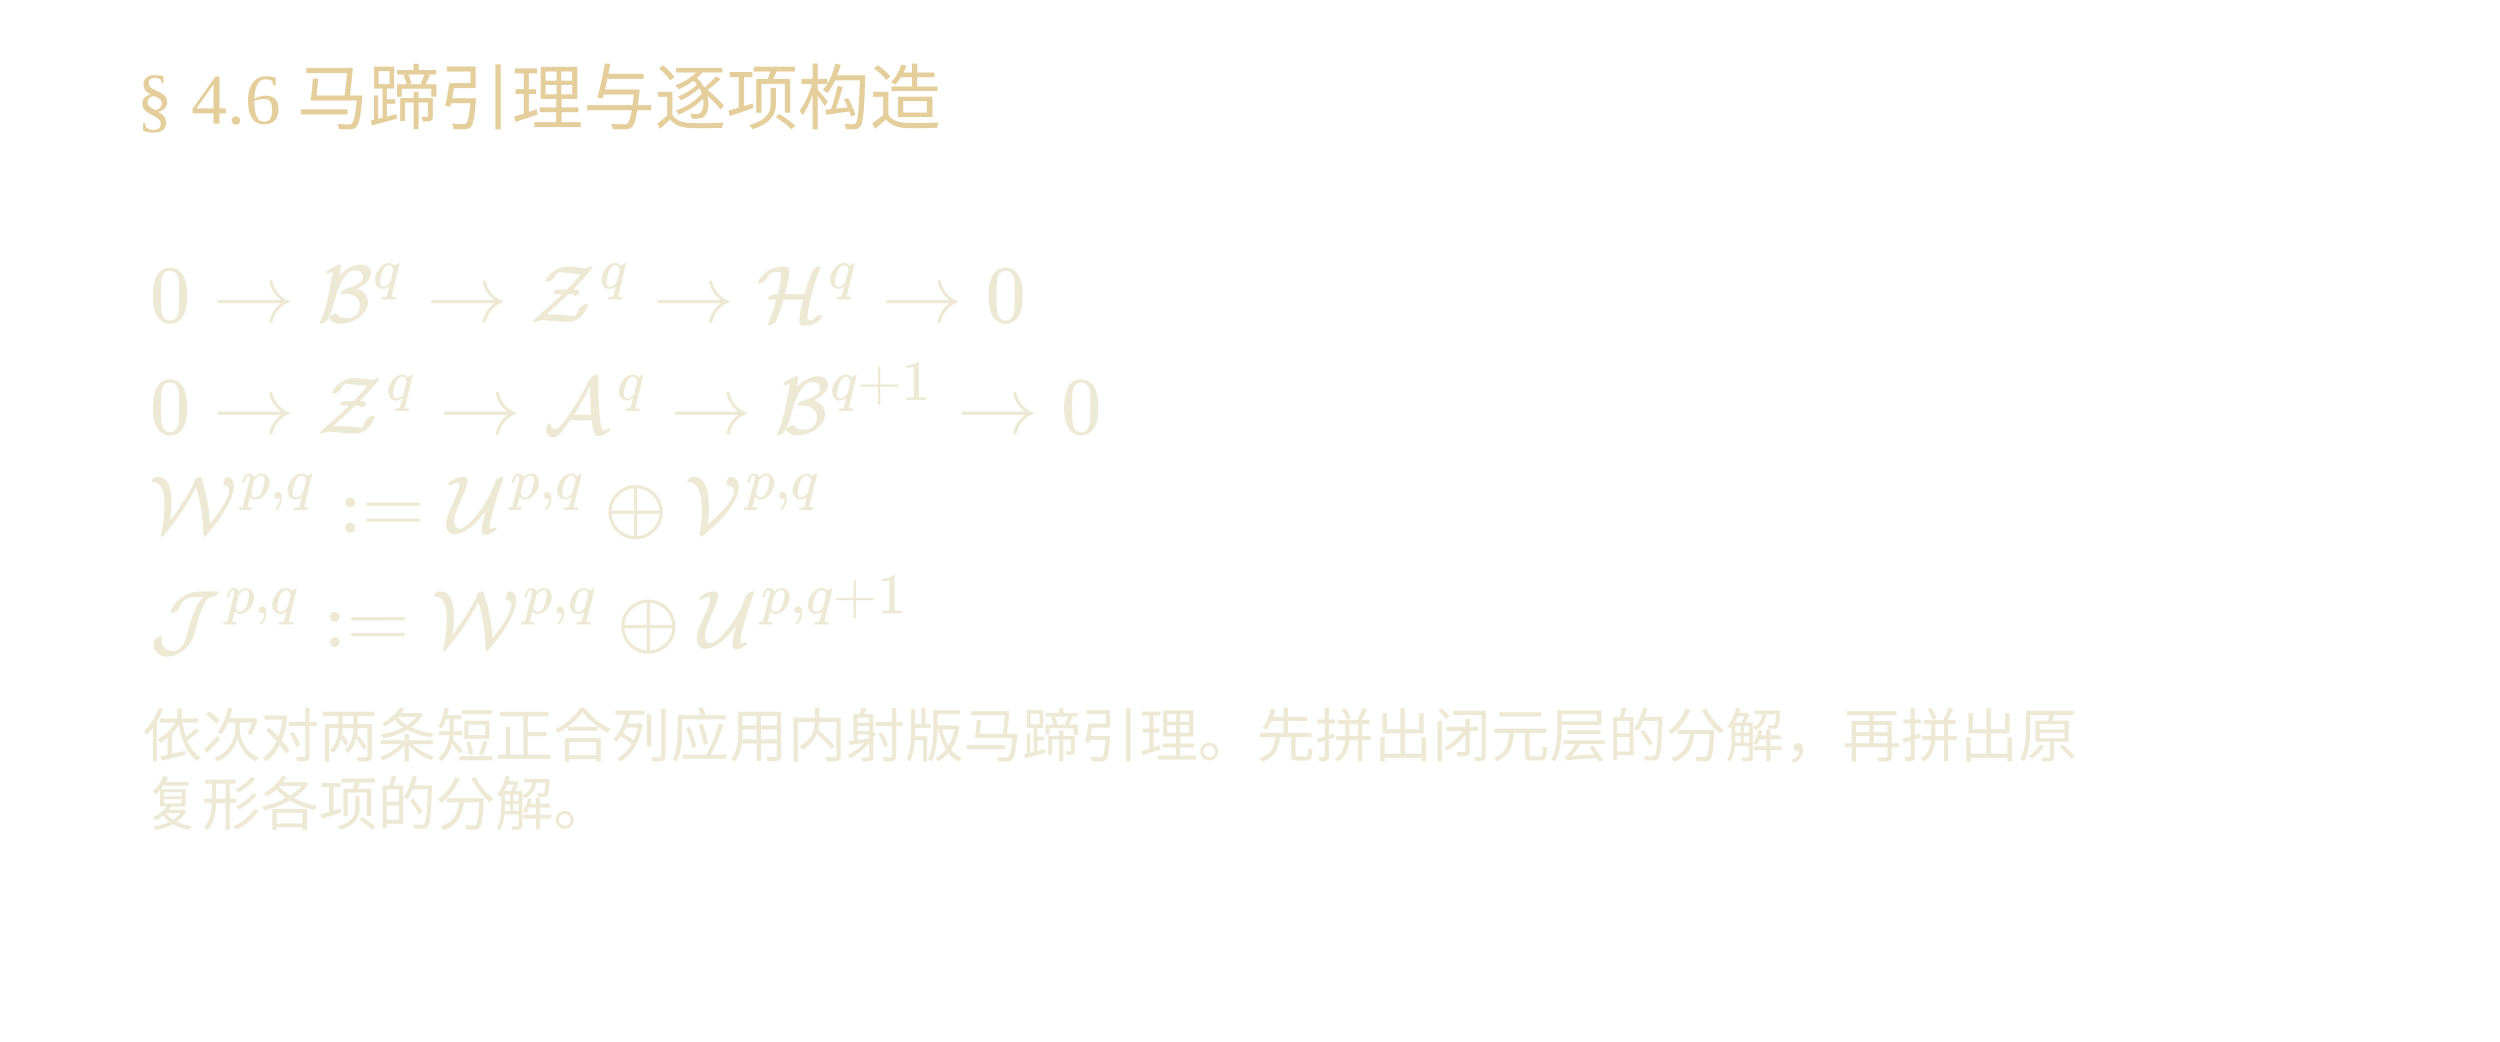
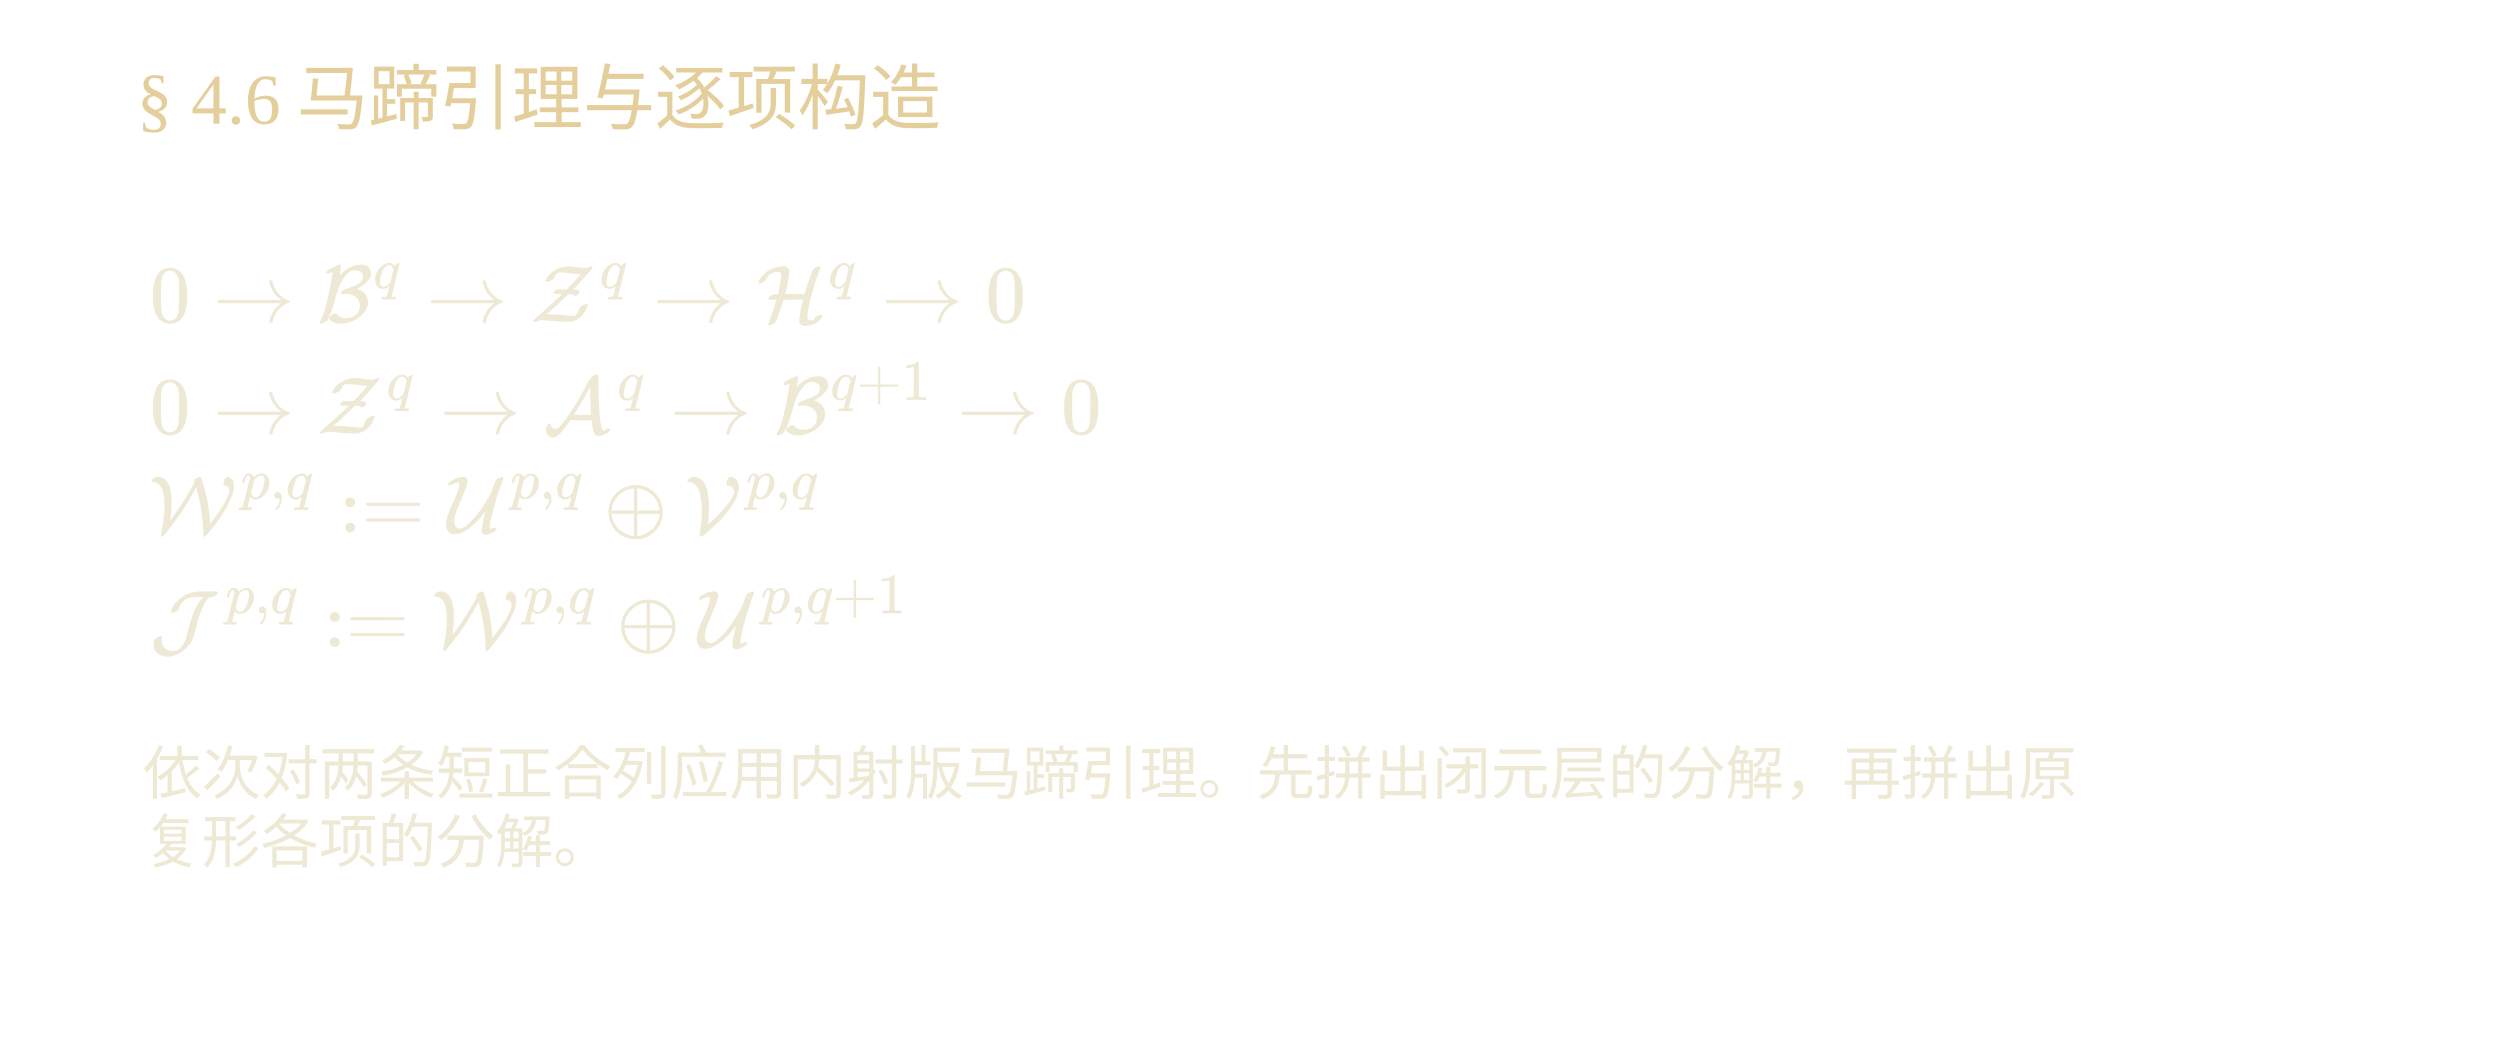
<svg xmlns="http://www.w3.org/2000/svg" width="1536" height="640" viewBox="0 0 1536 640">
  <g fill="#eee9d5" font-family="Kaiti SC, STKaiti, KaiTi, PingFang SC, serif">
    <text x="84" y="76" font-size="44" fill="#e4cf9c">
      <tspan font-family="Times New Roman, serif">§</tspan>
      <tspan font-family="Times New Roman, serif">4.6</tspan>  马蹄引理与逐项构造</text>
    <svg x="92" y="161.53" width="584.845" height="241.94" viewBox="0 0 11696.9 4838.8">
      <svg x="0" y="0" width="10768.1" height="773.5" viewBox="0 -725.5 10768.1 773.5">
        <g stroke="#eee9d5" fill="#eee9d5" stroke-width="0" transform="scale(1,-1)">
          <g data-mml-node="math">
            <g data-mml-node="mn">
              <path data-c="30" d="M96 585Q152 666 249 666Q297 666 345 640T423 548Q460 465 460 320Q460 165 417 83Q397 41 362 16T301 -15T250 -22Q224 -22 198 -16T137 16T82 83Q39 165 39 320Q39 494 96 585ZM321 597Q291 629 250 629Q208 629 178 597Q153 571 145 525T137 333Q137 175 145 125T181 46Q209 16 250 16Q290 16 318 46Q347 76 354 130T362 333Q362 478 354 524T321 597Z" />
            </g>
            <g data-mml-node="mo" transform="translate(777.8,0)">
              <path data-c="2192" d="M56 237T56 250T70 270H835Q719 357 692 493Q692 494 692 496T691 499Q691 511 708 511H711Q720 511 723 510T729 506T732 497T735 481T743 456Q765 389 816 336T935 261Q944 258 944 250Q944 244 939 241T915 231T877 212Q836 186 806 152T761 85T740 35T732 4Q730 -6 727 -8T711 -11Q691 -11 691 0Q691 7 696 25Q728 151 835 230H70Q56 237 56 250Z" />
            </g>
            <g data-mml-node="msup" transform="translate(2055.6,0)">
              <g data-mml-node="TeXAtom" data-mjx-texclass="ORD">
                <g data-mml-node="mi">
                  <path data-c="42" d="M304 342Q292 342 292 353Q292 372 323 391Q331 396 417 428T533 487Q563 512 563 555V562Q563 575 557 589T530 618T475 636Q429 636 396 613T330 539Q263 446 210 238Q196 183 173 120Q135 31 121 16Q108 1 85 -10T47 -22T32 -10Q32 -5 44 18T77 93T112 206Q135 296 154 395T182 550T191 615Q191 616 190 616Q188 616 179 611T157 601T131 594Q113 594 113 605Q113 623 144 644Q154 650 205 676T267 703Q277 705 279 705Q295 705 295 693Q295 686 288 635T278 575Q278 572 287 582Q336 635 402 669T540 704Q603 704 633 673T664 599Q664 559 638 523T580 462Q553 440 504 413L491 407L504 402Q566 381 596 338T627 244Q627 172 575 110T444 13T284 -22Q208 -22 158 28Q144 42 146 50Q150 67 178 85T230 103Q236 103 246 95T267 75T302 56T357 47Q436 47 486 93Q526 136 526 198V210Q526 228 518 249T491 292T436 330T350 345Q335 345 321 344T304 342Z" />
                </g>
              </g>
              <g data-mml-node="mi" transform="translate(690,413) scale(0.707)">
                <path data-c="1D45E" d="M33 157Q33 258 109 349T280 441Q340 441 372 389Q373 390 377 395T388 406T404 418Q438 442 450 442Q454 442 457 439T460 434Q460 425 391 149Q320 -135 320 -139Q320 -147 365 -148H390Q396 -156 396 -157T393 -175Q389 -188 383 -194H370Q339 -192 262 -192Q234 -192 211 -192T174 -192T157 -193Q143 -193 143 -185Q143 -182 145 -170Q149 -154 152 -151T172 -148Q220 -148 230 -141Q238 -136 258 -53T279 32Q279 33 272 29Q224 -10 172 -10Q117 -10 75 30T33 157ZM352 326Q329 405 277 405Q242 405 210 374T160 293Q131 214 119 129Q119 126 119 118T118 106Q118 61 136 44T179 26Q233 26 290 98L298 109L352 326Z" />
              </g>
            </g>
            <g data-mml-node="mo" transform="translate(3398.6,0)">
              <path data-c="2192" d="M56 237T56 250T70 270H835Q719 357 692 493Q692 494 692 496T691 499Q691 511 708 511H711Q720 511 723 510T729 506T732 497T735 481T743 456Q765 389 816 336T935 261Q944 258 944 250Q944 244 939 241T915 231T877 212Q836 186 806 152T761 85T740 35T732 4Q730 -6 727 -8T711 -11Q691 -11 691 0Q691 7 696 25Q728 151 835 230H70Q56 237 56 250Z" />
            </g>
            <g data-mml-node="msup" transform="translate(4676.4,0)">
              <g data-mml-node="TeXAtom" data-mjx-texclass="ORD">
                <g data-mml-node="mi">
                  <path data-c="5A" d="M694 220Q708 220 708 210Q708 195 695 167T658 105T593 42T502 3Q492 1 458 1Q400 1 293 11T150 22Q116 22 92 11T51 0Q37 0 37 10Q37 21 63 44T179 146T367 319L391 343H343L296 344Q285 350 285 358Q285 365 289 372T300 383T313 392T324 398L329 400H450L561 518Q597 558 607 571L621 587H596Q553 589 484 599T383 609Q342 609 326 596T301 555Q294 533 263 514T208 492Q189 492 189 503Q189 510 197 528T215 559Q249 607 318 645T466 683Q504 683 573 673T669 662L690 661Q734 682 748 683Q767 683 767 673Q767 666 746 640Q655 531 555 428L529 400Q529 399 543 399Q604 397 604 366Q604 350 587 337T551 322Q541 322 539 323Q529 328 529 334Q529 339 487 342L470 343L446 320Q272 153 200 96L235 95Q297 95 392 86T533 74H554Q586 116 597 159Q604 179 635 199T694 220Z" />
                </g>
              </g>
              <g data-mml-node="mi" transform="translate(852.1,413) scale(0.707)">
                <path data-c="1D45E" d="M33 157Q33 258 109 349T280 441Q340 441 372 389Q373 390 377 395T388 406T404 418Q438 442 450 442Q454 442 457 439T460 434Q460 425 391 149Q320 -135 320 -139Q320 -147 365 -148H390Q396 -156 396 -157T393 -175Q389 -188 383 -194H370Q339 -192 262 -192Q234 -192 211 -192T174 -192T157 -193Q143 -193 143 -185Q143 -182 145 -170Q149 -154 152 -151T172 -148Q220 -148 230 -141Q238 -136 258 -53T279 32Q279 33 272 29Q224 -10 172 -10Q117 -10 75 30T33 157ZM352 326Q329 405 277 405Q242 405 210 374T160 293Q131 214 119 129Q119 126 119 118T118 106Q118 61 136 44T179 26Q233 26 290 98L298 109L352 326Z" />
              </g>
            </g>
            <g data-mml-node="mo" transform="translate(6181.5,0)">
              <path data-c="2192" d="M56 237T56 250T70 270H835Q719 357 692 493Q692 494 692 496T691 499Q691 511 708 511H711Q720 511 723 510T729 506T732 497T735 481T743 456Q765 389 816 336T935 261Q944 258 944 250Q944 244 939 241T915 231T877 212Q836 186 806 152T761 85T740 35T732 4Q730 -6 727 -8T711 -11Q691 -11 691 0Q691 7 696 25Q728 151 835 230H70Q56 237 56 250Z" />
            </g>
            <g data-mml-node="msup" transform="translate(7459.3,0)">
              <g data-mml-node="TeXAtom" data-mjx-texclass="ORD">
                <g data-mml-node="mi">
                  <path data-c="48" d="M18 487Q18 496 29 517T67 566T127 621T216 665T330 683Q359 683 376 669T397 643T400 622Q400 584 382 488T348 343Q348 342 467 342H587L594 366Q615 440 648 534T690 641Q701 656 723 669T764 683Q783 683 783 672L750 578Q716 485 677 346T625 101Q624 92 623 82T622 65T621 56Q621 20 658 20Q666 20 701 25Q709 52 736 69T785 87Q803 87 803 75T791 44T754 3T685 -33T588 -48Q568 -48 562 -46Q522 -31 522 13V23Q531 129 562 250L569 281L565 280Q561 278 556 277T549 274L438 273H328L321 249Q307 202 275 107T232 0Q219 -16 196 -28T155 -41Q149 -41 145 -39T140 -34T139 -29Q139 -24 148 -3T181 86T233 247Q240 270 240 272Q240 273 194 273H169Q139 273 139 285Q139 295 153 308T187 332Q206 341 236 342L260 343L264 359Q278 414 289 482T300 578Q300 613 260 613H254Q198 613 169 592Q148 578 127 544T104 508Q72 478 37 475Q18 475 18 487Z" />
                </g>
              </g>
              <g data-mml-node="mi" transform="translate(878,413) scale(0.707)">
                <path data-c="1D45E" d="M33 157Q33 258 109 349T280 441Q340 441 372 389Q373 390 377 395T388 406T404 418Q438 442 450 442Q454 442 457 439T460 434Q460 425 391 149Q320 -135 320 -139Q320 -147 365 -148H390Q396 -156 396 -157T393 -175Q389 -188 383 -194H370Q339 -192 262 -192Q234 -192 211 -192T174 -192T157 -193Q143 -193 143 -185Q143 -182 145 -170Q149 -154 152 -151T172 -148Q220 -148 230 -141Q238 -136 258 -53T279 32Q279 33 272 29Q224 -10 172 -10Q117 -10 75 30T33 157ZM352 326Q329 405 277 405Q242 405 210 374T160 293Q131 214 119 129Q119 126 119 118T118 106Q118 61 136 44T179 26Q233 26 290 98L298 109L352 326Z" />
              </g>
            </g>
            <g data-mml-node="mo" transform="translate(8990.4,0)">
              <path data-c="2192" d="M56 237T56 250T70 270H835Q719 357 692 493Q692 494 692 496T691 499Q691 511 708 511H711Q720 511 723 510T729 506T732 497T735 481T743 456Q765 389 816 336T935 261Q944 258 944 250Q944 244 939 241T915 231T877 212Q836 186 806 152T761 85T740 35T732 4Q730 -6 727 -8T711 -11Q691 -11 691 0Q691 7 696 25Q728 151 835 230H70Q56 237 56 250Z" />
            </g>
            <g data-mml-node="mn" transform="translate(10268.1,0)">
              <path data-c="30" d="M96 585Q152 666 249 666Q297 666 345 640T423 548Q460 465 460 320Q460 165 417 83Q397 41 362 16T301 -15T250 -22Q224 -22 198 -16T137 16T82 83Q39 165 39 320Q39 494 96 585ZM321 597Q291 629 250 629Q208 629 178 597Q153 571 145 525T137 333Q137 175 145 125T181 46Q209 16 250 16Q290 16 318 46Q347 76 354 130T362 333Q362 478 354 524T321 597Z" />
            </g>
          </g>
        </g>
      </svg>
      <svg x="0" y="1213.5" width="11696.9" height="933.9" viewBox="0 -883.9 11696.9 933.9">
        <g stroke="#eee9d5" fill="#eee9d5" stroke-width="0" transform="scale(1,-1)">
          <g data-mml-node="math">
            <g data-mml-node="mn">
              <path data-c="30" d="M96 585Q152 666 249 666Q297 666 345 640T423 548Q460 465 460 320Q460 165 417 83Q397 41 362 16T301 -15T250 -22Q224 -22 198 -16T137 16T82 83Q39 165 39 320Q39 494 96 585ZM321 597Q291 629 250 629Q208 629 178 597Q153 571 145 525T137 333Q137 175 145 125T181 46Q209 16 250 16Q290 16 318 46Q347 76 354 130T362 333Q362 478 354 524T321 597Z" />
            </g>
            <g data-mml-node="mo" transform="translate(777.8,0)">
              <path data-c="2192" d="M56 237T56 250T70 270H835Q719 357 692 493Q692 494 692 496T691 499Q691 511 708 511H711Q720 511 723 510T729 506T732 497T735 481T743 456Q765 389 816 336T935 261Q944 258 944 250Q944 244 939 241T915 231T877 212Q836 186 806 152T761 85T740 35T732 4Q730 -6 727 -8T711 -11Q691 -11 691 0Q691 7 696 25Q728 151 835 230H70Q56 237 56 250Z" />
            </g>
            <g data-mml-node="msup" transform="translate(2055.6,0)">
              <g data-mml-node="TeXAtom" data-mjx-texclass="ORD">
                <g data-mml-node="mi">
                  <path data-c="5A" d="M694 220Q708 220 708 210Q708 195 695 167T658 105T593 42T502 3Q492 1 458 1Q400 1 293 11T150 22Q116 22 92 11T51 0Q37 0 37 10Q37 21 63 44T179 146T367 319L391 343H343L296 344Q285 350 285 358Q285 365 289 372T300 383T313 392T324 398L329 400H450L561 518Q597 558 607 571L621 587H596Q553 589 484 599T383 609Q342 609 326 596T301 555Q294 533 263 514T208 492Q189 492 189 503Q189 510 197 528T215 559Q249 607 318 645T466 683Q504 683 573 673T669 662L690 661Q734 682 748 683Q767 683 767 673Q767 666 746 640Q655 531 555 428L529 400Q529 399 543 399Q604 397 604 366Q604 350 587 337T551 322Q541 322 539 323Q529 328 529 334Q529 339 487 342L470 343L446 320Q272 153 200 96L235 95Q297 95 392 86T533 74H554Q586 116 597 159Q604 179 635 199T694 220Z" />
                </g>
              </g>
              <g data-mml-node="mi" transform="translate(852.1,413) scale(0.707)">
                <path data-c="1D45E" d="M33 157Q33 258 109 349T280 441Q340 441 372 389Q373 390 377 395T388 406T404 418Q438 442 450 442Q454 442 457 439T460 434Q460 425 391 149Q320 -135 320 -139Q320 -147 365 -148H390Q396 -156 396 -157T393 -175Q389 -188 383 -194H370Q339 -192 262 -192Q234 -192 211 -192T174 -192T157 -193Q143 -193 143 -185Q143 -182 145 -170Q149 -154 152 -151T172 -148Q220 -148 230 -141Q238 -136 258 -53T279 32Q279 33 272 29Q224 -10 172 -10Q117 -10 75 30T33 157ZM352 326Q329 405 277 405Q242 405 210 374T160 293Q131 214 119 129Q119 126 119 118T118 106Q118 61 136 44T179 26Q233 26 290 98L298 109L352 326Z" />
              </g>
            </g>
            <g data-mml-node="mo" transform="translate(3560.7,0)">
              <path data-c="2192" d="M56 237T56 250T70 270H835Q719 357 692 493Q692 494 692 496T691 499Q691 511 708 511H711Q720 511 723 510T729 506T732 497T735 481T743 456Q765 389 816 336T935 261Q944 258 944 250Q944 244 939 241T915 231T877 212Q836 186 806 152T761 85T740 35T732 4Q730 -6 727 -8T711 -11Q691 -11 691 0Q691 7 696 25Q728 151 835 230H70Q56 237 56 250Z" />
            </g>
            <g data-mml-node="msup" transform="translate(4838.5,0)">
              <g data-mml-node="TeXAtom" data-mjx-texclass="ORD">
                <g data-mml-node="mi">
                  <path data-c="41" d="M576 668Q576 688 606 708T660 728Q676 728 675 712V571Q675 409 688 252Q696 122 720 57Q722 53 723 50T728 46T732 43T737 41T743 39L754 45Q788 61 803 61Q819 61 819 47Q818 43 814 35Q799 15 755 -7T675 -30Q659 -30 648 -25T630 -8T621 11T614 34Q603 77 599 106T594 146T591 160V163H460L329 164L316 145Q241 35 196 -7T119 -50T59 -24T30 43Q30 75 46 100T74 125Q81 125 83 120T88 104T96 84Q118 57 151 57Q189 57 277 182Q432 400 542 625L559 659H567Q574 659 575 660T576 668ZM584 249Q579 333 577 386T575 473T574 520V581L563 560Q497 426 412 290L372 228L370 224H371L383 228L393 232H586L584 249Z" />
                </g>
              </g>
              <g data-mml-node="mi" transform="translate(903.1,413) scale(0.707)">
                <path data-c="1D45E" d="M33 157Q33 258 109 349T280 441Q340 441 372 389Q373 390 377 395T388 406T404 418Q438 442 450 442Q454 442 457 439T460 434Q460 425 391 149Q320 -135 320 -139Q320 -147 365 -148H390Q396 -156 396 -157T393 -175Q389 -188 383 -194H370Q339 -192 262 -192Q234 -192 211 -192T174 -192T157 -193Q143 -193 143 -185Q143 -182 145 -170Q149 -154 152 -151T172 -148Q220 -148 230 -141Q238 -136 258 -53T279 32Q279 33 272 29Q224 -10 172 -10Q117 -10 75 30T33 157ZM352 326Q329 405 277 405Q242 405 210 374T160 293Q131 214 119 129Q119 126 119 118T118 106Q118 61 136 44T179 26Q233 26 290 98L298 109L352 326Z" />
              </g>
            </g>
            <g data-mml-node="mo" transform="translate(6394.6,0)">
              <path data-c="2192" d="M56 237T56 250T70 270H835Q719 357 692 493Q692 494 692 496T691 499Q691 511 708 511H711Q720 511 723 510T729 506T732 497T735 481T743 456Q765 389 816 336T935 261Q944 258 944 250Q944 244 939 241T915 231T877 212Q836 186 806 152T761 85T740 35T732 4Q730 -6 727 -8T711 -11Q691 -11 691 0Q691 7 696 25Q728 151 835 230H70Q56 237 56 250Z" />
            </g>
            <g data-mml-node="msup" transform="translate(7672.4,0)">
              <g data-mml-node="TeXAtom" data-mjx-texclass="ORD">
                <g data-mml-node="mi">
                  <path data-c="42" d="M304 342Q292 342 292 353Q292 372 323 391Q331 396 417 428T533 487Q563 512 563 555V562Q563 575 557 589T530 618T475 636Q429 636 396 613T330 539Q263 446 210 238Q196 183 173 120Q135 31 121 16Q108 1 85 -10T47 -22T32 -10Q32 -5 44 18T77 93T112 206Q135 296 154 395T182 550T191 615Q191 616 190 616Q188 616 179 611T157 601T131 594Q113 594 113 605Q113 623 144 644Q154 650 205 676T267 703Q277 705 279 705Q295 705 295 693Q295 686 288 635T278 575Q278 572 287 582Q336 635 402 669T540 704Q603 704 633 673T664 599Q664 559 638 523T580 462Q553 440 504 413L491 407L504 402Q566 381 596 338T627 244Q627 172 575 110T444 13T284 -22Q208 -22 158 28Q144 42 146 50Q150 67 178 85T230 103Q236 103 246 95T267 75T302 56T357 47Q436 47 486 93Q526 136 526 198V210Q526 228 518 249T491 292T436 330T350 345Q335 345 321 344T304 342Z" />
                </g>
              </g>
              <g data-mml-node="TeXAtom" transform="translate(690,413) scale(0.707)" data-mjx-texclass="ORD">
                <g data-mml-node="mi">
                  <path data-c="1D45E" d="M33 157Q33 258 109 349T280 441Q340 441 372 389Q373 390 377 395T388 406T404 418Q438 442 450 442Q454 442 457 439T460 434Q460 425 391 149Q320 -135 320 -139Q320 -147 365 -148H390Q396 -156 396 -157T393 -175Q389 -188 383 -194H370Q339 -192 262 -192Q234 -192 211 -192T174 -192T157 -193Q143 -193 143 -185Q143 -182 145 -170Q149 -154 152 -151T172 -148Q220 -148 230 -141Q238 -136 258 -53T279 32Q279 33 272 29Q224 -10 172 -10Q117 -10 75 30T33 157ZM352 326Q329 405 277 405Q242 405 210 374T160 293Q131 214 119 129Q119 126 119 118T118 106Q118 61 136 44T179 26Q233 26 290 98L298 109L352 326Z" />
                </g>
                <g data-mml-node="mo" transform="translate(460,0)">
                  <path data-c="2B" d="M56 237T56 250T70 270H369V420L370 570Q380 583 389 583Q402 583 409 568V270H707Q722 262 722 250T707 230H409V-68Q401 -82 391 -82H389H387Q375 -82 369 -68V230H70Q56 237 56 250Z" />
                </g>
                <g data-mml-node="mn" transform="translate(1238,0)">
                  <path data-c="31" d="M213 578L200 573Q186 568 160 563T102 556H83V602H102Q149 604 189 617T245 641T273 663Q275 666 285 666Q294 666 302 660V361L303 61Q310 54 315 52T339 48T401 46H427V0H416Q395 3 257 3Q121 3 100 0H88V46H114Q136 46 152 46T177 47T193 50T201 52T207 57T213 61V578Z" />
                </g>
              </g>
            </g>
            <g data-mml-node="mo" transform="translate(9919.1,0)">
              <path data-c="2192" d="M56 237T56 250T70 270H835Q719 357 692 493Q692 494 692 496T691 499Q691 511 708 511H711Q720 511 723 510T729 506T732 497T735 481T743 456Q765 389 816 336T935 261Q944 258 944 250Q944 244 939 241T915 231T877 212Q836 186 806 152T761 85T740 35T732 4Q730 -6 727 -8T711 -11Q691 -11 691 0Q691 7 696 25Q728 151 835 230H70Q56 237 56 250Z" />
            </g>
            <g data-mml-node="mn" transform="translate(11196.9,0)">
              <path data-c="30" d="M96 585Q152 666 249 666Q297 666 345 640T423 548Q460 465 460 320Q460 165 417 83Q397 41 362 16T301 -15T250 -22Q224 -22 198 -16T137 16T82 83Q39 165 39 320Q39 494 96 585ZM321 597Q291 629 250 629Q208 629 178 597Q153 571 145 525T137 333Q137 175 145 125T181 46Q209 16 250 16Q290 16 318 46Q347 76 354 130T362 333Q362 478 354 524T321 597Z" />
            </g>
          </g>
        </g>
      </svg>
      <svg x="0" y="2587.4" width="8252.2" height="808.5" viewBox="0 -725.5 8252.2 808.5">
        <g stroke="#eee9d5" fill="#eee9d5" stroke-width="0" transform="scale(1,-1)">
          <g data-mml-node="math">
            <g data-mml-node="msup">
              <g data-mml-node="TeXAtom" data-mjx-texclass="ORD">
                <g data-mml-node="mi">
                  <path data-c="57" d="M25 633Q25 647 46 665T103 683Q168 683 207 632Q228 608 243 568Q269 485 269 374Q269 324 265 271T256 184L251 150L252 152Q254 153 257 157T264 167T274 180T286 197Q359 293 424 398T519 558T549 616Q549 618 547 624T545 638Q550 654 572 668T615 683Q626 683 632 672T657 595Q726 370 741 128L742 110Q752 122 767 142T823 217T894 321T950 424T976 511Q976 544 958 560T918 577Q906 577 906 602Q906 629 918 651T942 681Q948 683 954 683Q983 683 1008 658T1034 569T999 421T915 257T813 109T724 -3T681 -49Q666 -59 660 -45Q659 -41 657 35T639 233T591 477Q573 551 570 551Q569 551 554 523T507 439T433 315T323 155T182 -25Q160 -52 151 -53Q137 -53 137 -30Q137 -29 148 25T170 168T181 338Q181 424 168 483T131 571T87 609T40 620Q25 620 25 633Z" />
                </g>
              </g>
              <g data-mml-node="TeXAtom" transform="translate(1119.3,413) scale(0.707)" data-mjx-texclass="ORD">
                <g data-mml-node="mi">
                  <path data-c="1D45D" d="M23 287Q24 290 25 295T30 317T40 348T55 381T75 411T101 433T134 442Q209 442 230 378L240 387Q302 442 358 442Q423 442 460 395T497 281Q497 173 421 82T249 -10Q227 -10 210 -4Q199 1 187 11T168 28L161 36Q160 35 139 -51T118 -138Q118 -144 126 -145T163 -148H188Q194 -155 194 -157T191 -175Q188 -187 185 -190T172 -194Q170 -194 161 -194T127 -193T65 -192Q-5 -192 -24 -194H-32Q-39 -187 -39 -183Q-37 -156 -26 -148H-6Q28 -147 33 -136Q36 -130 94 103T155 350Q156 355 156 364Q156 405 131 405Q109 405 94 377T71 316T59 280Q57 278 43 278H29Q23 284 23 287ZM178 102Q200 26 252 26Q282 26 310 49T356 107Q374 141 392 215T411 325V331Q411 405 350 405Q339 405 328 402T306 393T286 380T269 365T254 350T243 336T235 326L232 322Q232 321 229 308T218 264T204 212Q178 106 178 102Z" />
                </g>
                <g data-mml-node="mo" transform="translate(503,0)">
                  <path data-c="2C" d="M78 35T78 60T94 103T137 121Q165 121 187 96T210 8Q210 -27 201 -60T180 -117T154 -158T130 -185T117 -194Q113 -194 104 -185T95 -172Q95 -168 106 -156T131 -126T157 -76T173 -3V9L172 8Q170 7 167 6T161 3T152 1T140 0Q113 0 96 17Z" />
                </g>
                <g data-mml-node="mi" transform="translate(781,0)">
                  <path data-c="1D45E" d="M33 157Q33 258 109 349T280 441Q340 441 372 389Q373 390 377 395T388 406T404 418Q438 442 450 442Q454 442 457 439T460 434Q460 425 391 149Q320 -135 320 -139Q320 -147 365 -148H390Q396 -156 396 -157T393 -175Q389 -188 383 -194H370Q339 -192 262 -192Q234 -192 211 -192T174 -192T157 -193Q143 -193 143 -185Q143 -182 145 -170Q149 -154 152 -151T172 -148Q220 -148 230 -141Q238 -136 258 -53T279 32Q279 33 272 29Q224 -10 172 -10Q117 -10 75 30T33 157ZM352 326Q329 405 277 405Q242 405 210 374T160 293Q131 214 119 129Q119 126 119 118T118 106Q118 61 136 44T179 26Q233 26 290 98L298 109L352 326Z" />
                </g>
              </g>
            </g>
            <g data-mml-node="mo" transform="translate(2324.6,0)">
              <g data-mml-node="text">
                <path data-c="3A" d="M78 370Q78 394 95 412T138 430Q162 430 180 414T199 371Q199 346 182 328T139 310T96 327T78 370ZM78 60Q78 84 95 102T138 120Q162 120 180 104T199 61Q199 36 182 18T139 0T96 17T78 60Z" />
              </g>
              <g data-mml-node="text" transform="translate(278,0)">
                <path data-c="3D" d="M56 347Q56 360 70 367H707Q722 359 722 347Q722 336 708 328L390 327H72Q56 332 56 347ZM56 153Q56 168 72 173H708Q722 163 722 153Q722 140 707 133H70Q56 140 56 153Z" />
              </g>
            </g>
            <g data-mml-node="msup" transform="translate(3658.4,0)">
              <g data-mml-node="TeXAtom" data-mjx-texclass="ORD">
                <g data-mml-node="mi">
                  <path data-c="55" d="M8 592Q8 616 70 649T193 683Q246 683 246 631Q246 587 205 492T124 297T83 143Q83 101 100 75T154 48Q202 48 287 135T450 342T560 553Q589 635 593 640Q603 656 626 668T669 683H670Q687 683 687 672T670 616T617 463T547 220Q525 137 521 68Q521 54 522 50T533 42L543 47Q573 61 588 61Q604 61 604 47Q599 16 506 -22Q486 -28 468 -28T436 -18T421 18Q421 92 468 258Q468 259 467 257T459 248Q426 206 391 167T303 81T194 6T83 -22Q66 -22 58 -20Q25 -11 4 19T-17 99Q-17 146 8 220T64 358T120 488T146 586Q146 604 141 608T123 613H120Q99 613 72 597T25 580Q8 580 8 592Z" />
                </g>
              </g>
              <g data-mml-node="TeXAtom" transform="translate(773.1,413) scale(0.707)" data-mjx-texclass="ORD">
                <g data-mml-node="mi">
                  <path data-c="1D45D" d="M23 287Q24 290 25 295T30 317T40 348T55 381T75 411T101 433T134 442Q209 442 230 378L240 387Q302 442 358 442Q423 442 460 395T497 281Q497 173 421 82T249 -10Q227 -10 210 -4Q199 1 187 11T168 28L161 36Q160 35 139 -51T118 -138Q118 -144 126 -145T163 -148H188Q194 -155 194 -157T191 -175Q188 -187 185 -190T172 -194Q170 -194 161 -194T127 -193T65 -192Q-5 -192 -24 -194H-32Q-39 -187 -39 -183Q-37 -156 -26 -148H-6Q28 -147 33 -136Q36 -130 94 103T155 350Q156 355 156 364Q156 405 131 405Q109 405 94 377T71 316T59 280Q57 278 43 278H29Q23 284 23 287ZM178 102Q200 26 252 26Q282 26 310 49T356 107Q374 141 392 215T411 325V331Q411 405 350 405Q339 405 328 402T306 393T286 380T269 365T254 350T243 336T235 326L232 322Q232 321 229 308T218 264T204 212Q178 106 178 102Z" />
                </g>
                <g data-mml-node="mo" transform="translate(503,0)">
                  <path data-c="2C" d="M78 35T78 60T94 103T137 121Q165 121 187 96T210 8Q210 -27 201 -60T180 -117T154 -158T130 -185T117 -194Q113 -194 104 -185T95 -172Q95 -168 106 -156T131 -126T157 -76T173 -3V9L172 8Q170 7 167 6T161 3T152 1T140 0Q113 0 96 17Z" />
                </g>
                <g data-mml-node="mi" transform="translate(781,0)">
                  <path data-c="1D45E" d="M33 157Q33 258 109 349T280 441Q340 441 372 389Q373 390 377 395T388 406T404 418Q438 442 450 442Q454 442 457 439T460 434Q460 425 391 149Q320 -135 320 -139Q320 -147 365 -148H390Q396 -156 396 -157T393 -175Q389 -188 383 -194H370Q339 -192 262 -192Q234 -192 211 -192T174 -192T157 -193Q143 -193 143 -185Q143 -182 145 -170Q149 -154 152 -151T172 -148Q220 -148 230 -141Q238 -136 258 -53T279 32Q279 33 272 29Q224 -10 172 -10Q117 -10 75 30T33 157ZM352 326Q329 405 277 405Q242 405 210 374T160 293Q131 214 119 129Q119 126 119 118T118 106Q118 61 136 44T179 26Q233 26 290 98L298 109L352 326Z" />
                </g>
              </g>
            </g>
            <g data-mml-node="mo" transform="translate(5581.2,0)">
              <path data-c="2295" d="M56 250Q56 394 156 488T384 583Q530 583 626 485T722 250Q722 110 625 14T390 -83Q249 -83 153 14T56 250ZM364 542Q308 539 251 509T148 418T96 278V270H369V542H364ZM681 278Q675 338 650 386T592 462T522 509T458 535T412 542H409V270H681V278ZM96 222Q104 150 139 95T219 12T302 -29T366 -42H369V230H96V222ZM681 222V230H409V-42H412Q429 -42 456 -36T521 -10T590 37T649 113T681 222Z" />
            </g>
            <g data-mml-node="msup" transform="translate(6581.4,0)">
              <g data-mml-node="TeXAtom" data-mjx-texclass="ORD">
                <g data-mml-node="mi">
                  <path data-c="56" d="M25 633Q25 647 47 665T100 683Q291 683 291 306Q291 264 288 213T282 132L279 102Q281 102 308 126T378 191T464 279T545 381T596 479Q600 490 600 502Q600 527 581 550T523 577Q505 577 505 601Q505 622 516 647T542 681Q546 683 558 683Q605 679 631 645T658 559Q658 423 487 215Q409 126 308 37T190 -52Q177 -52 177 -28Q177 -26 183 15T196 127T203 270Q203 356 192 421T165 523T126 583T83 613T41 620Q25 620 25 633Z" />
                </g>
              </g>
              <g data-mml-node="TeXAtom" transform="translate(743.3,413) scale(0.707)" data-mjx-texclass="ORD">
                <g data-mml-node="mi">
                  <path data-c="1D45D" d="M23 287Q24 290 25 295T30 317T40 348T55 381T75 411T101 433T134 442Q209 442 230 378L240 387Q302 442 358 442Q423 442 460 395T497 281Q497 173 421 82T249 -10Q227 -10 210 -4Q199 1 187 11T168 28L161 36Q160 35 139 -51T118 -138Q118 -144 126 -145T163 -148H188Q194 -155 194 -157T191 -175Q188 -187 185 -190T172 -194Q170 -194 161 -194T127 -193T65 -192Q-5 -192 -24 -194H-32Q-39 -187 -39 -183Q-37 -156 -26 -148H-6Q28 -147 33 -136Q36 -130 94 103T155 350Q156 355 156 364Q156 405 131 405Q109 405 94 377T71 316T59 280Q57 278 43 278H29Q23 284 23 287ZM178 102Q200 26 252 26Q282 26 310 49T356 107Q374 141 392 215T411 325V331Q411 405 350 405Q339 405 328 402T306 393T286 380T269 365T254 350T243 336T235 326L232 322Q232 321 229 308T218 264T204 212Q178 106 178 102Z" />
                </g>
                <g data-mml-node="mo" transform="translate(503,0)">
                  <path data-c="2C" d="M78 35T78 60T94 103T137 121Q165 121 187 96T210 8Q210 -27 201 -60T180 -117T154 -158T130 -185T117 -194Q113 -194 104 -185T95 -172Q95 -168 106 -156T131 -126T157 -76T173 -3V9L172 8Q170 7 167 6T161 3T152 1T140 0Q113 0 96 17Z" />
                </g>
                <g data-mml-node="mi" transform="translate(781,0)">
                  <path data-c="1D45E" d="M33 157Q33 258 109 349T280 441Q340 441 372 389Q373 390 377 395T388 406T404 418Q438 442 450 442Q454 442 457 439T460 434Q460 425 391 149Q320 -135 320 -139Q320 -147 365 -148H390Q396 -156 396 -157T393 -175Q389 -188 383 -194H370Q339 -192 262 -192Q234 -192 211 -192T174 -192T157 -193Q143 -193 143 -185Q143 -182 145 -170Q149 -154 152 -151T172 -148Q220 -148 230 -141Q238 -136 258 -53T279 32Q279 33 272 29Q224 -10 172 -10Q117 -10 75 30T33 157ZM352 326Q329 405 277 405Q242 405 210 374T160 293Q131 214 119 129Q119 126 119 118T118 106Q118 61 136 44T179 26Q233 26 290 98L298 109L352 326Z" />
                </g>
              </g>
            </g>
          </g>
        </g>
      </svg>
      <svg x="0" y="3835.9" width="9342.6" height="1002.9" viewBox="0 -883.9 9342.6 1002.9">
        <g stroke="#eee9d5" fill="#eee9d5" stroke-width="0" transform="scale(1,-1)">
          <g data-mml-node="math">
            <g data-mml-node="msup">
              <g data-mml-node="TeXAtom" data-mjx-texclass="ORD">
                <g data-mml-node="mi">
                  <path data-c="4A" d="M148 78Q148 16 189 -17T286 -50Q319 -50 348 -33T396 10T426 59T444 101L471 204Q498 306 521 372Q575 532 649 605L659 614H591Q517 613 494 607Q433 591 400 550T360 477Q353 454 325 437T275 419Q256 419 260 435Q280 523 376 597T583 681Q603 683 713 683H830Q839 674 839 671Q839 654 810 634T754 614Q735 614 721 601Q688 571 654 495T600 351T561 209T541 132Q507 29 412 -45T213 -119Q141 -119 94 -77T47 33Q47 55 50 69T58 90T71 103Q105 131 135 131Q152 131 152 120Q152 119 151 114T149 99T148 78Z" />
                </g>
              </g>
              <g data-mml-node="TeXAtom" transform="translate(930.1,413) scale(0.707)" data-mjx-texclass="ORD">
                <g data-mml-node="mi">
                  <path data-c="1D45D" d="M23 287Q24 290 25 295T30 317T40 348T55 381T75 411T101 433T134 442Q209 442 230 378L240 387Q302 442 358 442Q423 442 460 395T497 281Q497 173 421 82T249 -10Q227 -10 210 -4Q199 1 187 11T168 28L161 36Q160 35 139 -51T118 -138Q118 -144 126 -145T163 -148H188Q194 -155 194 -157T191 -175Q188 -187 185 -190T172 -194Q170 -194 161 -194T127 -193T65 -192Q-5 -192 -24 -194H-32Q-39 -187 -39 -183Q-37 -156 -26 -148H-6Q28 -147 33 -136Q36 -130 94 103T155 350Q156 355 156 364Q156 405 131 405Q109 405 94 377T71 316T59 280Q57 278 43 278H29Q23 284 23 287ZM178 102Q200 26 252 26Q282 26 310 49T356 107Q374 141 392 215T411 325V331Q411 405 350 405Q339 405 328 402T306 393T286 380T269 365T254 350T243 336T235 326L232 322Q232 321 229 308T218 264T204 212Q178 106 178 102Z" />
                </g>
                <g data-mml-node="mo" transform="translate(503,0)">
                  <path data-c="2C" d="M78 35T78 60T94 103T137 121Q165 121 187 96T210 8Q210 -27 201 -60T180 -117T154 -158T130 -185T117 -194Q113 -194 104 -185T95 -172Q95 -168 106 -156T131 -126T157 -76T173 -3V9L172 8Q170 7 167 6T161 3T152 1T140 0Q113 0 96 17Z" />
                </g>
                <g data-mml-node="mi" transform="translate(781,0)">
                  <path data-c="1D45E" d="M33 157Q33 258 109 349T280 441Q340 441 372 389Q373 390 377 395T388 406T404 418Q438 442 450 442Q454 442 457 439T460 434Q460 425 391 149Q320 -135 320 -139Q320 -147 365 -148H390Q396 -156 396 -157T393 -175Q389 -188 383 -194H370Q339 -192 262 -192Q234 -192 211 -192T174 -192T157 -193Q143 -193 143 -185Q143 -182 145 -170Q149 -154 152 -151T172 -148Q220 -148 230 -141Q238 -136 258 -53T279 32Q279 33 272 29Q224 -10 172 -10Q117 -10 75 30T33 157ZM352 326Q329 405 277 405Q242 405 210 374T160 293Q131 214 119 129Q119 126 119 118T118 106Q118 61 136 44T179 26Q233 26 290 98L298 109L352 326Z" />
                </g>
              </g>
            </g>
            <g data-mml-node="mo" transform="translate(2135.3,0)">
              <g data-mml-node="text">
                <path data-c="3A" d="M78 370Q78 394 95 412T138 430Q162 430 180 414T199 371Q199 346 182 328T139 310T96 327T78 370ZM78 60Q78 84 95 102T138 120Q162 120 180 104T199 61Q199 36 182 18T139 0T96 17T78 60Z" />
              </g>
              <g data-mml-node="text" transform="translate(278,0)">
                <path data-c="3D" d="M56 347Q56 360 70 367H707Q722 359 722 347Q722 336 708 328L390 327H72Q56 332 56 347ZM56 153Q56 168 72 173H708Q722 163 722 153Q722 140 707 133H70Q56 140 56 153Z" />
              </g>
            </g>
            <g data-mml-node="msup" transform="translate(3469.1,0)">
              <g data-mml-node="TeXAtom" data-mjx-texclass="ORD">
                <g data-mml-node="mi">
                  <path data-c="57" d="M25 633Q25 647 46 665T103 683Q168 683 207 632Q228 608 243 568Q269 485 269 374Q269 324 265 271T256 184L251 150L252 152Q254 153 257 157T264 167T274 180T286 197Q359 293 424 398T519 558T549 616Q549 618 547 624T545 638Q550 654 572 668T615 683Q626 683 632 672T657 595Q726 370 741 128L742 110Q752 122 767 142T823 217T894 321T950 424T976 511Q976 544 958 560T918 577Q906 577 906 602Q906 629 918 651T942 681Q948 683 954 683Q983 683 1008 658T1034 569T999 421T915 257T813 109T724 -3T681 -49Q666 -59 660 -45Q659 -41 657 35T639 233T591 477Q573 551 570 551Q569 551 554 523T507 439T433 315T323 155T182 -25Q160 -52 151 -53Q137 -53 137 -30Q137 -29 148 25T170 168T181 338Q181 424 168 483T131 571T87 609T40 620Q25 620 25 633Z" />
                </g>
              </g>
              <g data-mml-node="TeXAtom" transform="translate(1119.3,413) scale(0.707)" data-mjx-texclass="ORD">
                <g data-mml-node="mi">
                  <path data-c="1D45D" d="M23 287Q24 290 25 295T30 317T40 348T55 381T75 411T101 433T134 442Q209 442 230 378L240 387Q302 442 358 442Q423 442 460 395T497 281Q497 173 421 82T249 -10Q227 -10 210 -4Q199 1 187 11T168 28L161 36Q160 35 139 -51T118 -138Q118 -144 126 -145T163 -148H188Q194 -155 194 -157T191 -175Q188 -187 185 -190T172 -194Q170 -194 161 -194T127 -193T65 -192Q-5 -192 -24 -194H-32Q-39 -187 -39 -183Q-37 -156 -26 -148H-6Q28 -147 33 -136Q36 -130 94 103T155 350Q156 355 156 364Q156 405 131 405Q109 405 94 377T71 316T59 280Q57 278 43 278H29Q23 284 23 287ZM178 102Q200 26 252 26Q282 26 310 49T356 107Q374 141 392 215T411 325V331Q411 405 350 405Q339 405 328 402T306 393T286 380T269 365T254 350T243 336T235 326L232 322Q232 321 229 308T218 264T204 212Q178 106 178 102Z" />
                </g>
                <g data-mml-node="mo" transform="translate(503,0)">
                  <path data-c="2C" d="M78 35T78 60T94 103T137 121Q165 121 187 96T210 8Q210 -27 201 -60T180 -117T154 -158T130 -185T117 -194Q113 -194 104 -185T95 -172Q95 -168 106 -156T131 -126T157 -76T173 -3V9L172 8Q170 7 167 6T161 3T152 1T140 0Q113 0 96 17Z" />
                </g>
                <g data-mml-node="mi" transform="translate(781,0)">
                  <path data-c="1D45E" d="M33 157Q33 258 109 349T280 441Q340 441 372 389Q373 390 377 395T388 406T404 418Q438 442 450 442Q454 442 457 439T460 434Q460 425 391 149Q320 -135 320 -139Q320 -147 365 -148H390Q396 -156 396 -157T393 -175Q389 -188 383 -194H370Q339 -192 262 -192Q234 -192 211 -192T174 -192T157 -193Q143 -193 143 -185Q143 -182 145 -170Q149 -154 152 -151T172 -148Q220 -148 230 -141Q238 -136 258 -53T279 32Q279 33 272 29Q224 -10 172 -10Q117 -10 75 30T33 157ZM352 326Q329 405 277 405Q242 405 210 374T160 293Q131 214 119 129Q119 126 119 118T118 106Q118 61 136 44T179 26Q233 26 290 98L298 109L352 326Z" />
                </g>
              </g>
            </g>
            <g data-mml-node="mo" transform="translate(5738.2,0)">
              <path data-c="2295" d="M56 250Q56 394 156 488T384 583Q530 583 626 485T722 250Q722 110 625 14T390 -83Q249 -83 153 14T56 250ZM364 542Q308 539 251 509T148 418T96 278V270H369V542H364ZM681 278Q675 338 650 386T592 462T522 509T458 535T412 542H409V270H681V278ZM96 222Q104 150 139 95T219 12T302 -29T366 -42H369V230H96V222ZM681 222V230H409V-42H412Q429 -42 456 -36T521 -10T590 37T649 113T681 222Z" />
            </g>
            <g data-mml-node="msup" transform="translate(6738.4,0)">
              <g data-mml-node="TeXAtom" data-mjx-texclass="ORD">
                <g data-mml-node="mi">
                  <path data-c="55" d="M8 592Q8 616 70 649T193 683Q246 683 246 631Q246 587 205 492T124 297T83 143Q83 101 100 75T154 48Q202 48 287 135T450 342T560 553Q589 635 593 640Q603 656 626 668T669 683H670Q687 683 687 672T670 616T617 463T547 220Q525 137 521 68Q521 54 522 50T533 42L543 47Q573 61 588 61Q604 61 604 47Q599 16 506 -22Q486 -28 468 -28T436 -18T421 18Q421 92 468 258Q468 259 467 257T459 248Q426 206 391 167T303 81T194 6T83 -22Q66 -22 58 -20Q25 -11 4 19T-17 99Q-17 146 8 220T64 358T120 488T146 586Q146 604 141 608T123 613H120Q99 613 72 597T25 580Q8 580 8 592Z" />
                </g>
              </g>
              <g data-mml-node="TeXAtom" transform="translate(773.1,413) scale(0.707)" data-mjx-texclass="ORD">
                <g data-mml-node="mi">
                  <path data-c="1D45D" d="M23 287Q24 290 25 295T30 317T40 348T55 381T75 411T101 433T134 442Q209 442 230 378L240 387Q302 442 358 442Q423 442 460 395T497 281Q497 173 421 82T249 -10Q227 -10 210 -4Q199 1 187 11T168 28L161 36Q160 35 139 -51T118 -138Q118 -144 126 -145T163 -148H188Q194 -155 194 -157T191 -175Q188 -187 185 -190T172 -194Q170 -194 161 -194T127 -193T65 -192Q-5 -192 -24 -194H-32Q-39 -187 -39 -183Q-37 -156 -26 -148H-6Q28 -147 33 -136Q36 -130 94 103T155 350Q156 355 156 364Q156 405 131 405Q109 405 94 377T71 316T59 280Q57 278 43 278H29Q23 284 23 287ZM178 102Q200 26 252 26Q282 26 310 49T356 107Q374 141 392 215T411 325V331Q411 405 350 405Q339 405 328 402T306 393T286 380T269 365T254 350T243 336T235 326L232 322Q232 321 229 308T218 264T204 212Q178 106 178 102Z" />
                </g>
                <g data-mml-node="mo" transform="translate(503,0)">
                  <path data-c="2C" d="M78 35T78 60T94 103T137 121Q165 121 187 96T210 8Q210 -27 201 -60T180 -117T154 -158T130 -185T117 -194Q113 -194 104 -185T95 -172Q95 -168 106 -156T131 -126T157 -76T173 -3V9L172 8Q170 7 167 6T161 3T152 1T140 0Q113 0 96 17Z" />
                </g>
                <g data-mml-node="mi" transform="translate(781,0)">
                  <path data-c="1D45E" d="M33 157Q33 258 109 349T280 441Q340 441 372 389Q373 390 377 395T388 406T404 418Q438 442 450 442Q454 442 457 439T460 434Q460 425 391 149Q320 -135 320 -139Q320 -147 365 -148H390Q396 -156 396 -157T393 -175Q389 -188 383 -194H370Q339 -192 262 -192Q234 -192 211 -192T174 -192T157 -193Q143 -193 143 -185Q143 -182 145 -170Q149 -154 152 -151T172 -148Q220 -148 230 -141Q238 -136 258 -53T279 32Q279 33 272 29Q224 -10 172 -10Q117 -10 75 30T33 157ZM352 326Q329 405 277 405Q242 405 210 374T160 293Q131 214 119 129Q119 126 119 118T118 106Q118 61 136 44T179 26Q233 26 290 98L298 109L352 326Z" />
                </g>
                <g data-mml-node="mo" transform="translate(1241,0)">
                  <path data-c="2B" d="M56 237T56 250T70 270H369V420L370 570Q380 583 389 583Q402 583 409 568V270H707Q722 262 722 250T707 230H409V-68Q401 -82 391 -82H389H387Q375 -82 369 -68V230H70Q56 237 56 250Z" />
                </g>
                <g data-mml-node="mn" transform="translate(2019,0)">
                  <path data-c="31" d="M213 578L200 573Q186 568 160 563T102 556H83V602H102Q149 604 189 617T245 641T273 663Q275 666 285 666Q294 666 302 660V361L303 61Q310 54 315 52T339 48T401 46H427V0H416Q395 3 257 3Q121 3 100 0H88V46H114Q136 46 152 46T177 47T193 50T201 52T207 57T213 61V578Z" />
                </g>
              </g>
            </g>
          </g>
        </g>
      </svg>
    </svg>
-     <text x="88" y="465" font-size="36">依次对两条短正合列应用内射版马蹄引理。先拼出闭元层的分解，再拼出原</text>
-     <text x="88" y="507" font-size="36">复形各项的分解。</text>
+     <text x="88" y="488" font-size="36">依次对两条短正合列应用内射版马蹄引理。先拼出闭元层的分解，再拼出原</text>
+     <text x="88" y="530" font-size="36">复形各项的分解。</text>
  </g>
</svg>
